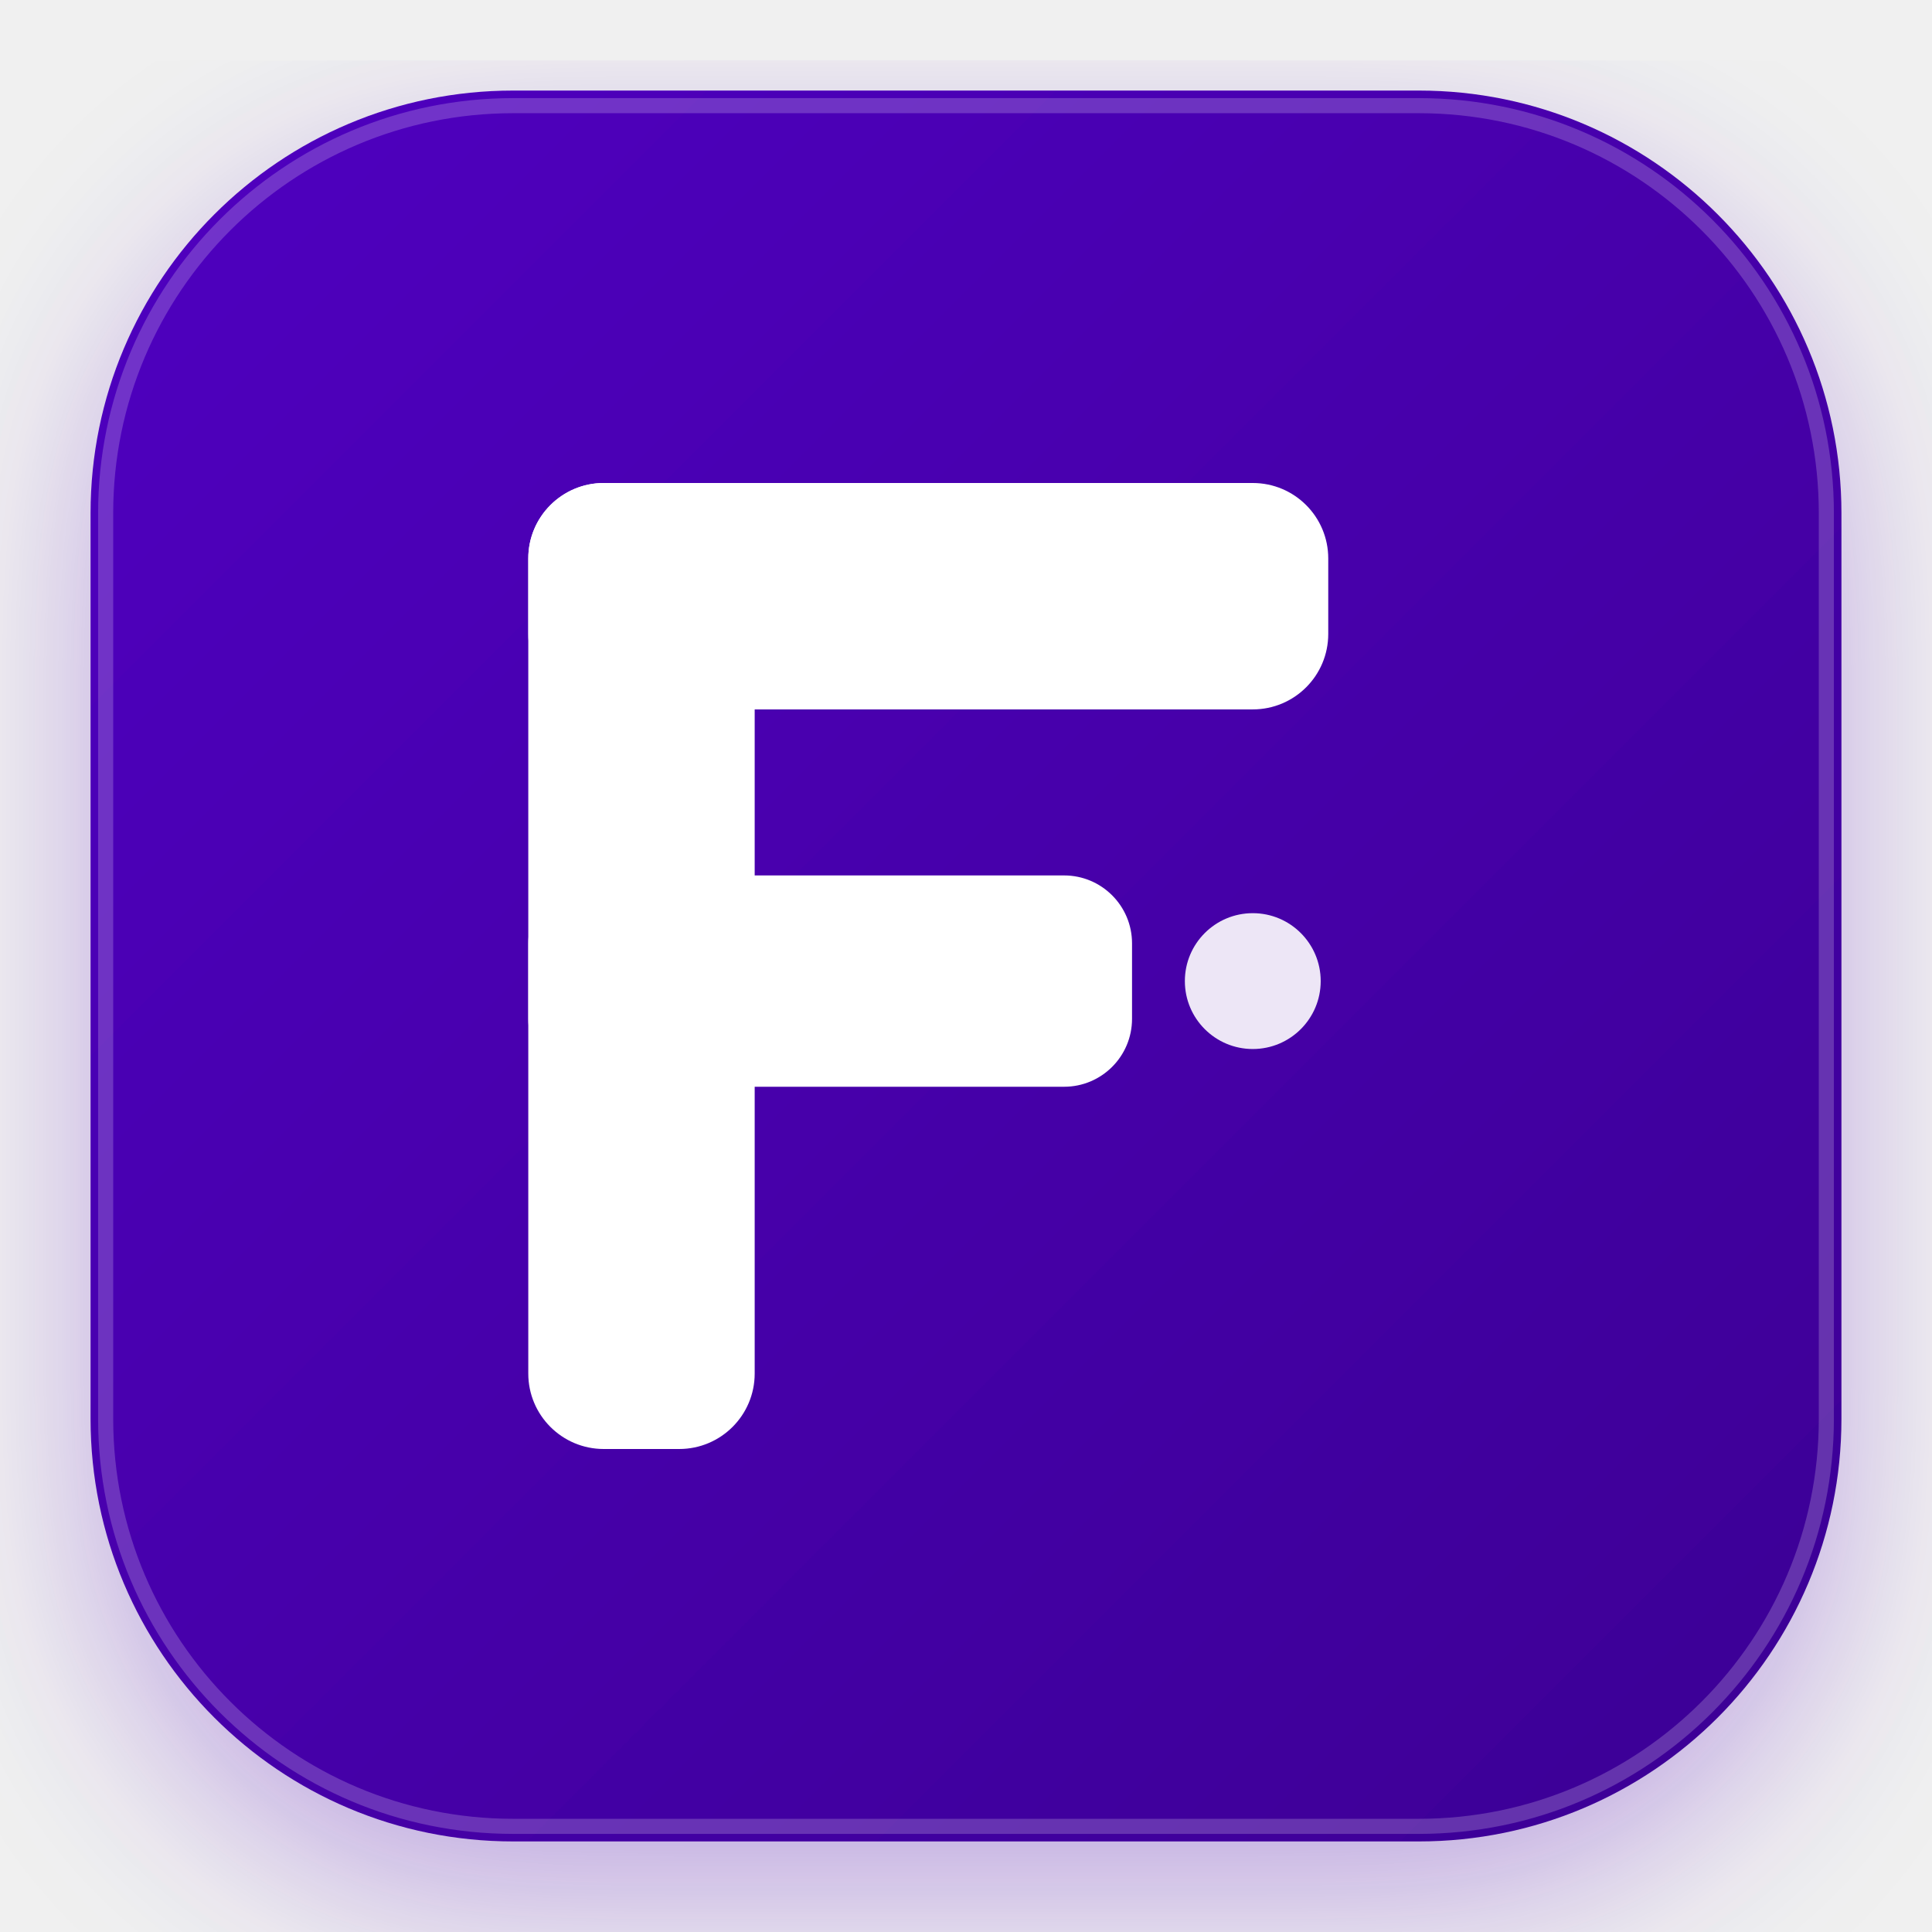
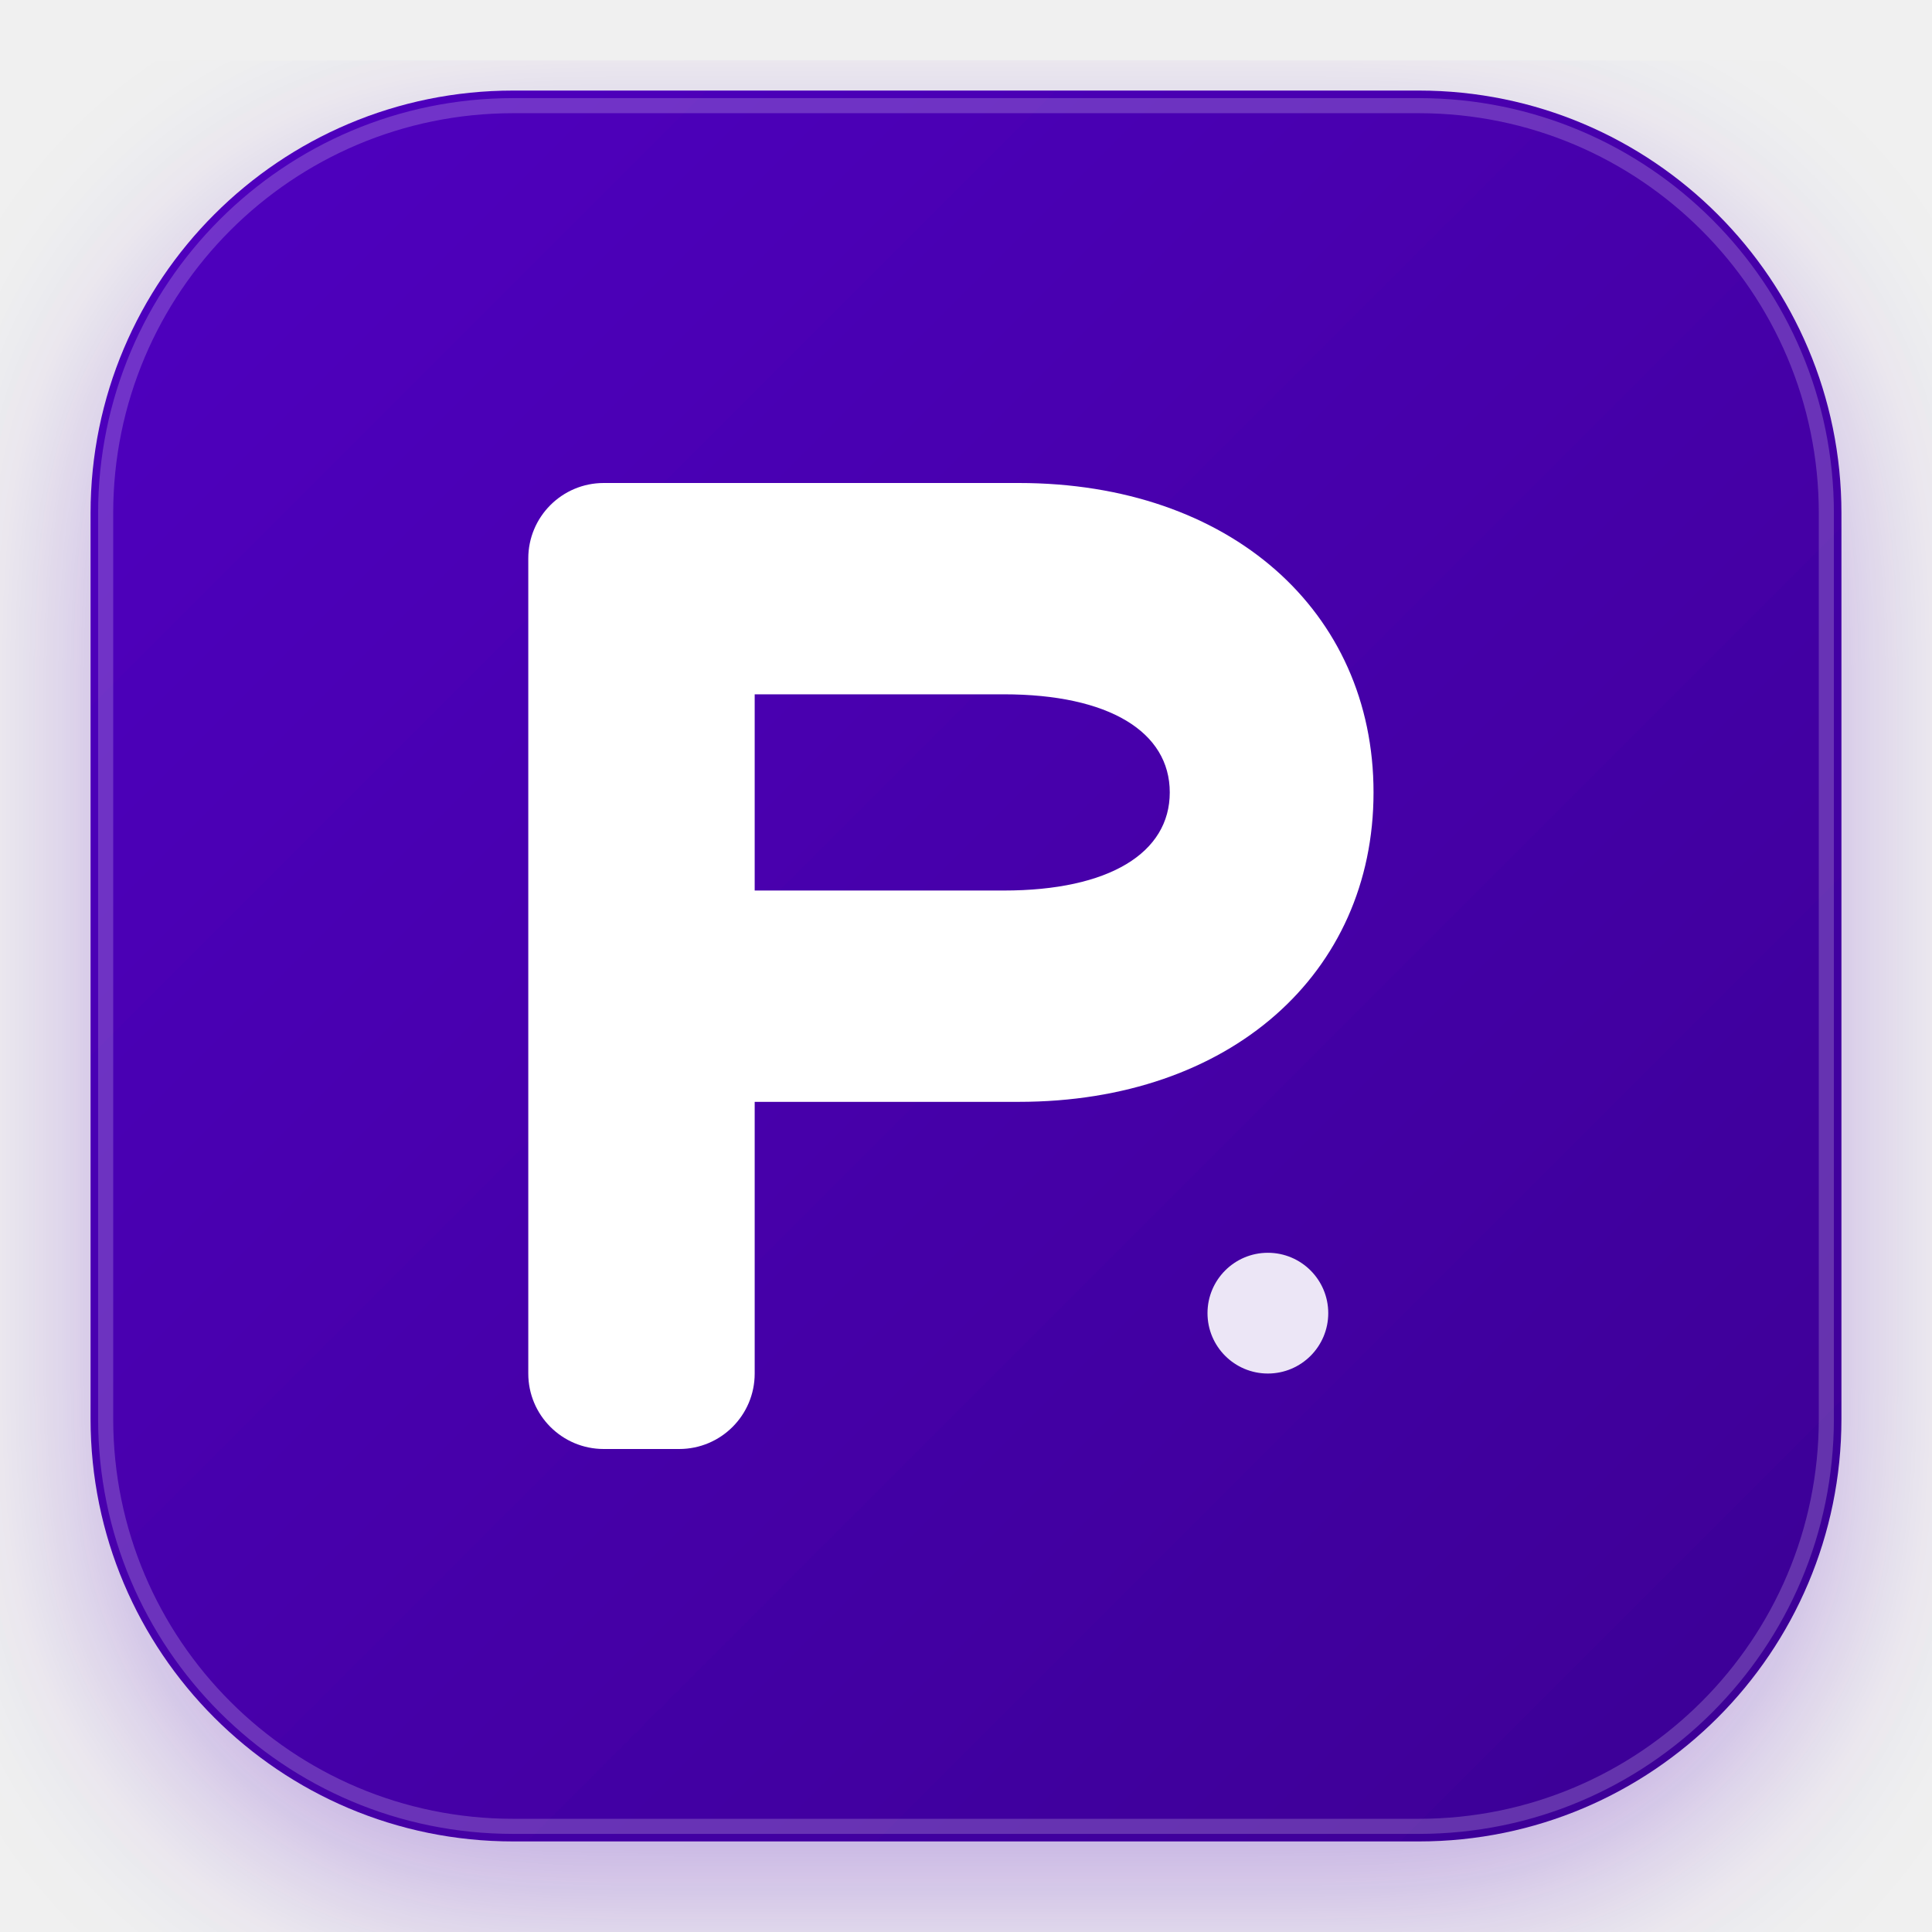
<svg xmlns="http://www.w3.org/2000/svg" viewBox="0 0 512 512" width="100%" height="100%">
  <defs>
-     <linearGradient id="filoraGrad" x1="0%" y1="0%" x2="100%" y2="100%">
+     <linearGradient id="pdfyaraGrad" x1="0%" y1="0%" x2="100%" y2="100%">
      <stop offset="0%" stop-color="#5003C0" />
      <stop offset="100%" stop-color="#3C0294" />
    </linearGradient>
    <filter id="shadow" x="-10%" y="-10%" width="120%" height="120%">
      <feDropShadow dx="0" dy="16" stdDeviation="24" flood-color="#5003C0" flood-opacity="0.3" />
    </filter>
  </defs>
-   <rect x="24" y="24" width="464" height="464" rx="112" fill="url(#filoraGrad)" filter="url(#shadow)" />
+   <rect x="24" y="24" width="464" height="464" rx="112" fill="url(#pdfyaraGrad)" filter="url(#shadow)" />
  <rect x="28" y="28" width="456" height="456" rx="108" fill="none" stroke="#FFFFFF" stroke-width="4" stroke-opacity="0.2" />
-   <g fill="#FFFFFF">
-     <rect x="140" y="128" width="60" height="256" rx="20" />
-     <path d="M 140 148 C 140 136.95 148.95 128 160 128 L 332 128 C 343.05 128 352 136.95 352 148 L 352 168 C 352 179.05 343.05 188 332 188 L 200 188 L 200 188 L 160 188 C 148.95 188 140 179.05 140 168 Z" />
-     <rect x="140" y="232" width="160" height="56" rx="18" />
-     <circle cx="332" cy="260" r="18" fill="#FFFFFF" fill-opacity="0.9" />
+   <g fill="#FFFFFF" fill-rule="evenodd">
+     <path d="M 160 128 C 148.954 128 140 136.954 140 148 L 140 364 C 140 375.046 148.954 384 160 384 L 180 384 C 191.046 384 200 375.046 200 364 L 200 292 L 270 292 C 326 292 364 258 364 210 C 364 162 326 128 270 128 L 160 128 Z M 200 184 L 266 184 C 294 184 310 194 310 210 C 310 226 294 236 266 236 L 200 236 L 200 184 Z" />
+     <circle cx="336" cy="348" r="16" fill="#FFFFFF" fill-opacity="0.9" />
  </g>
</svg>
